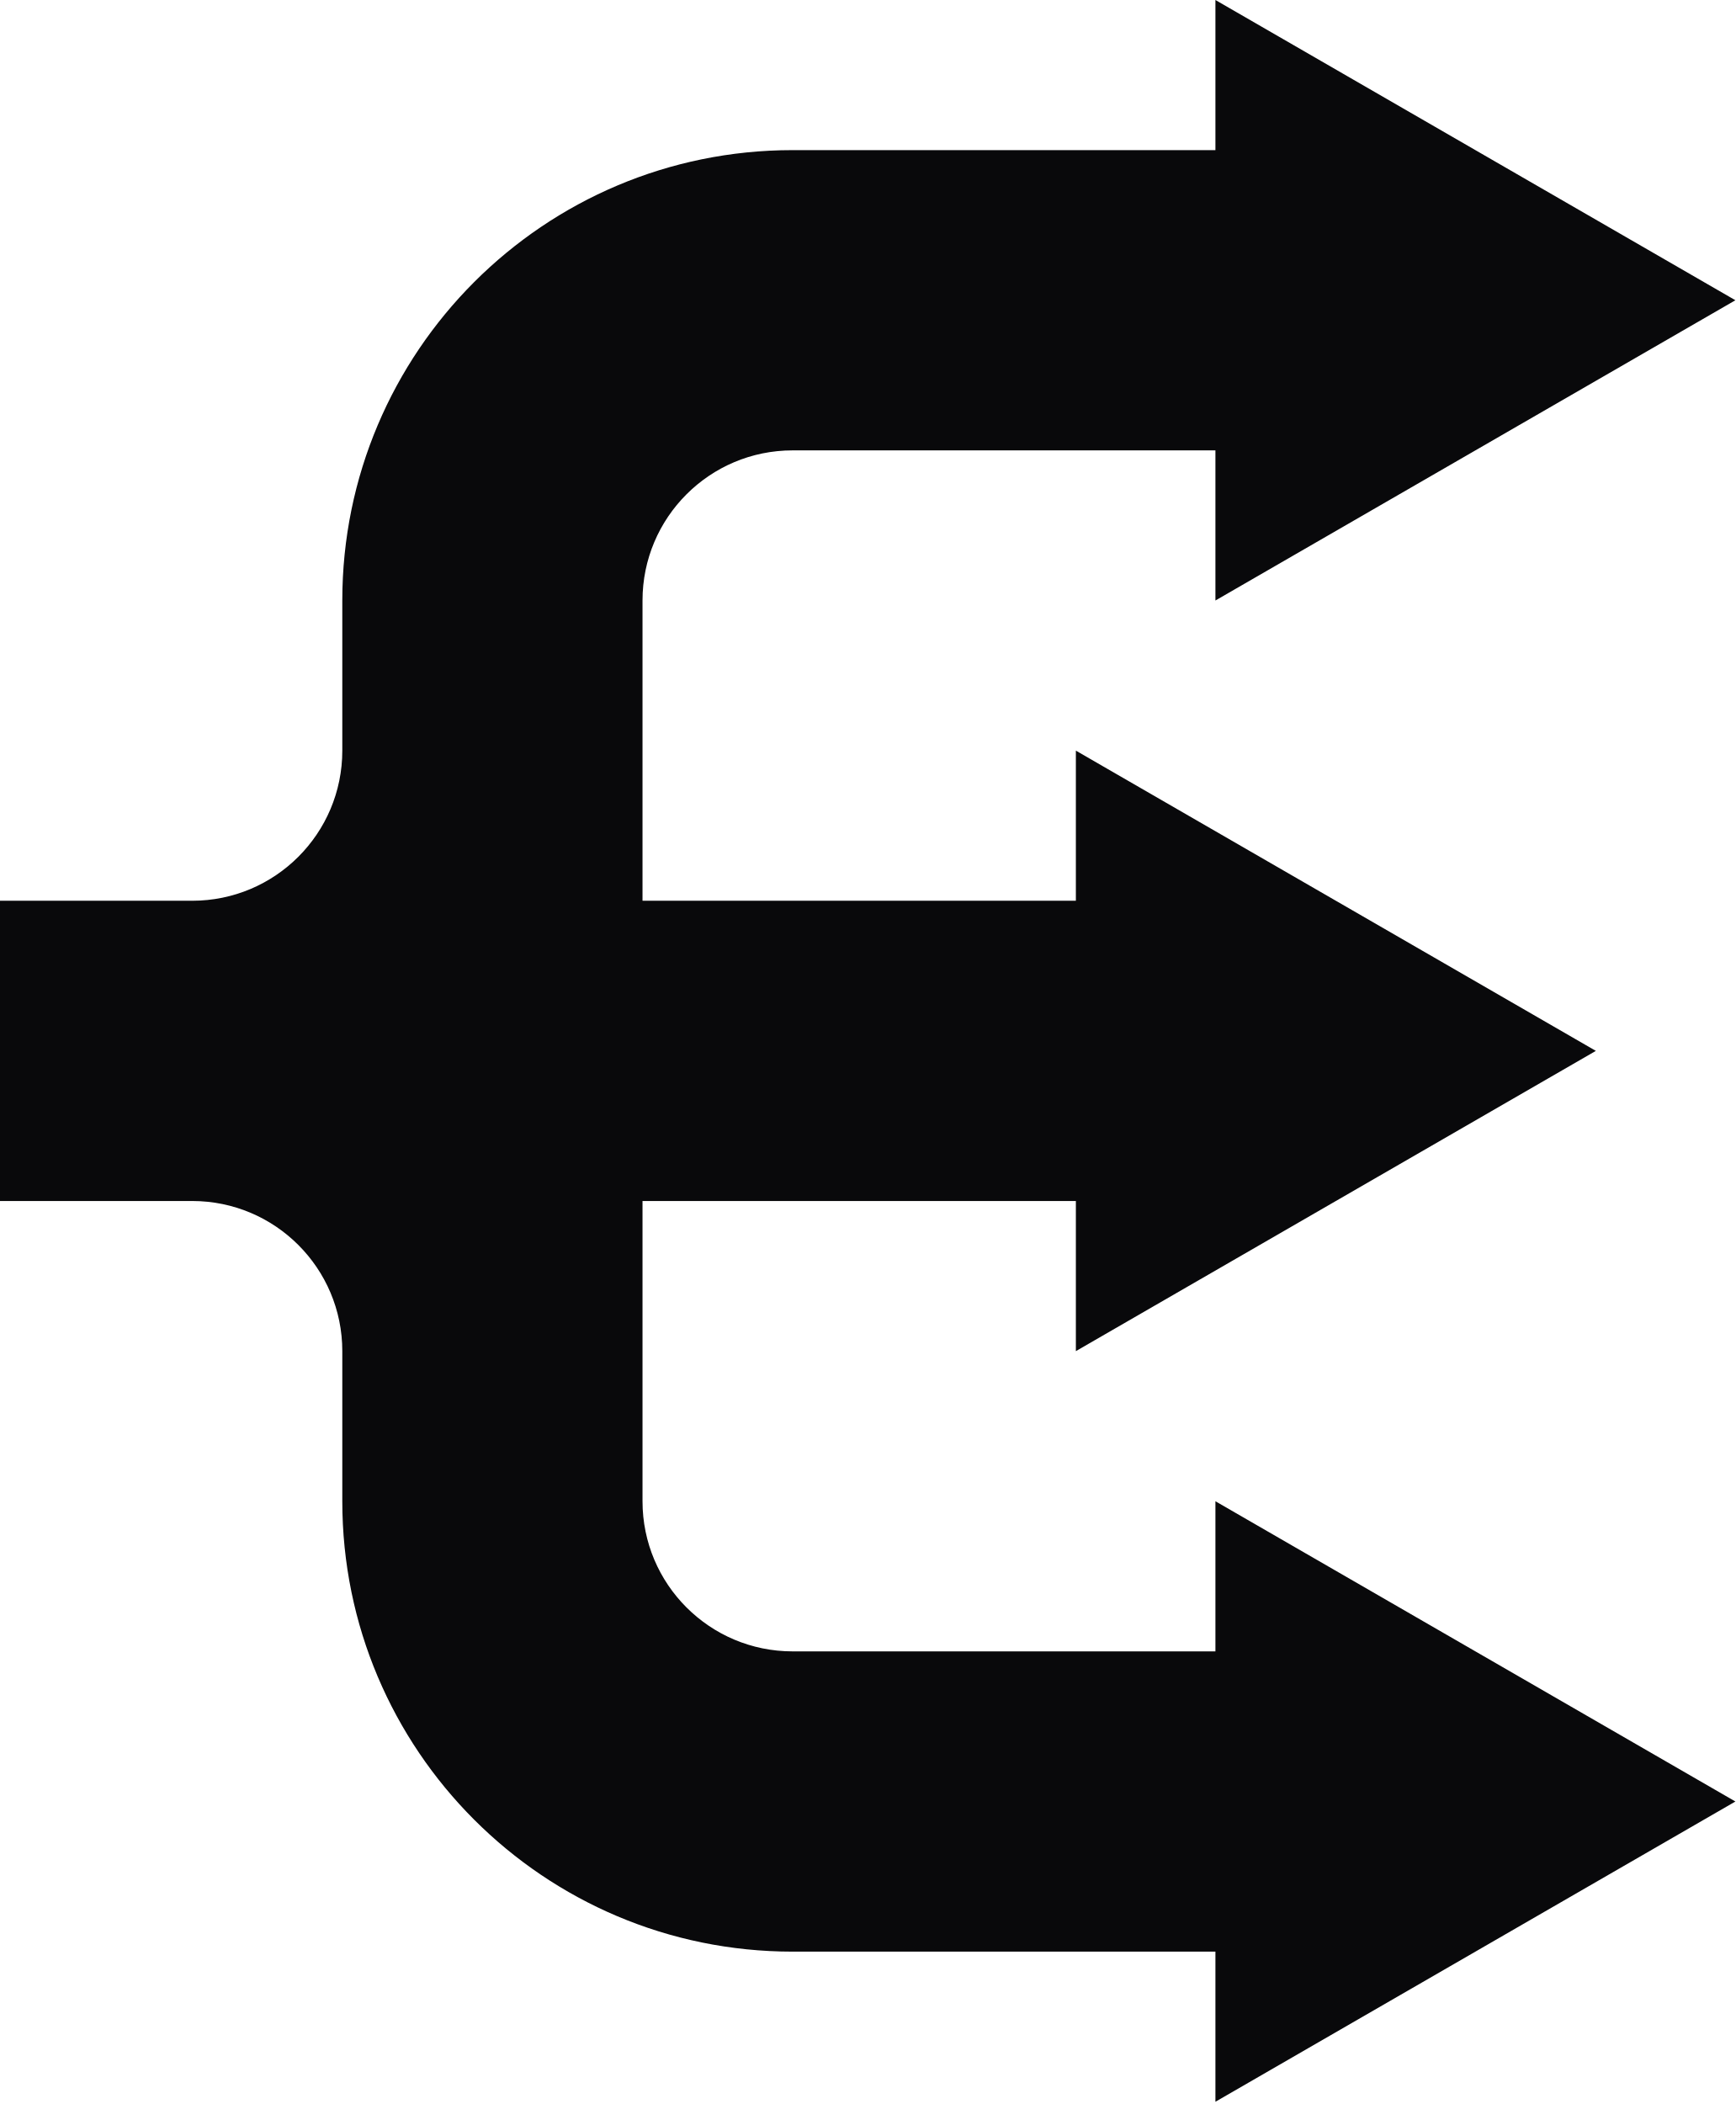
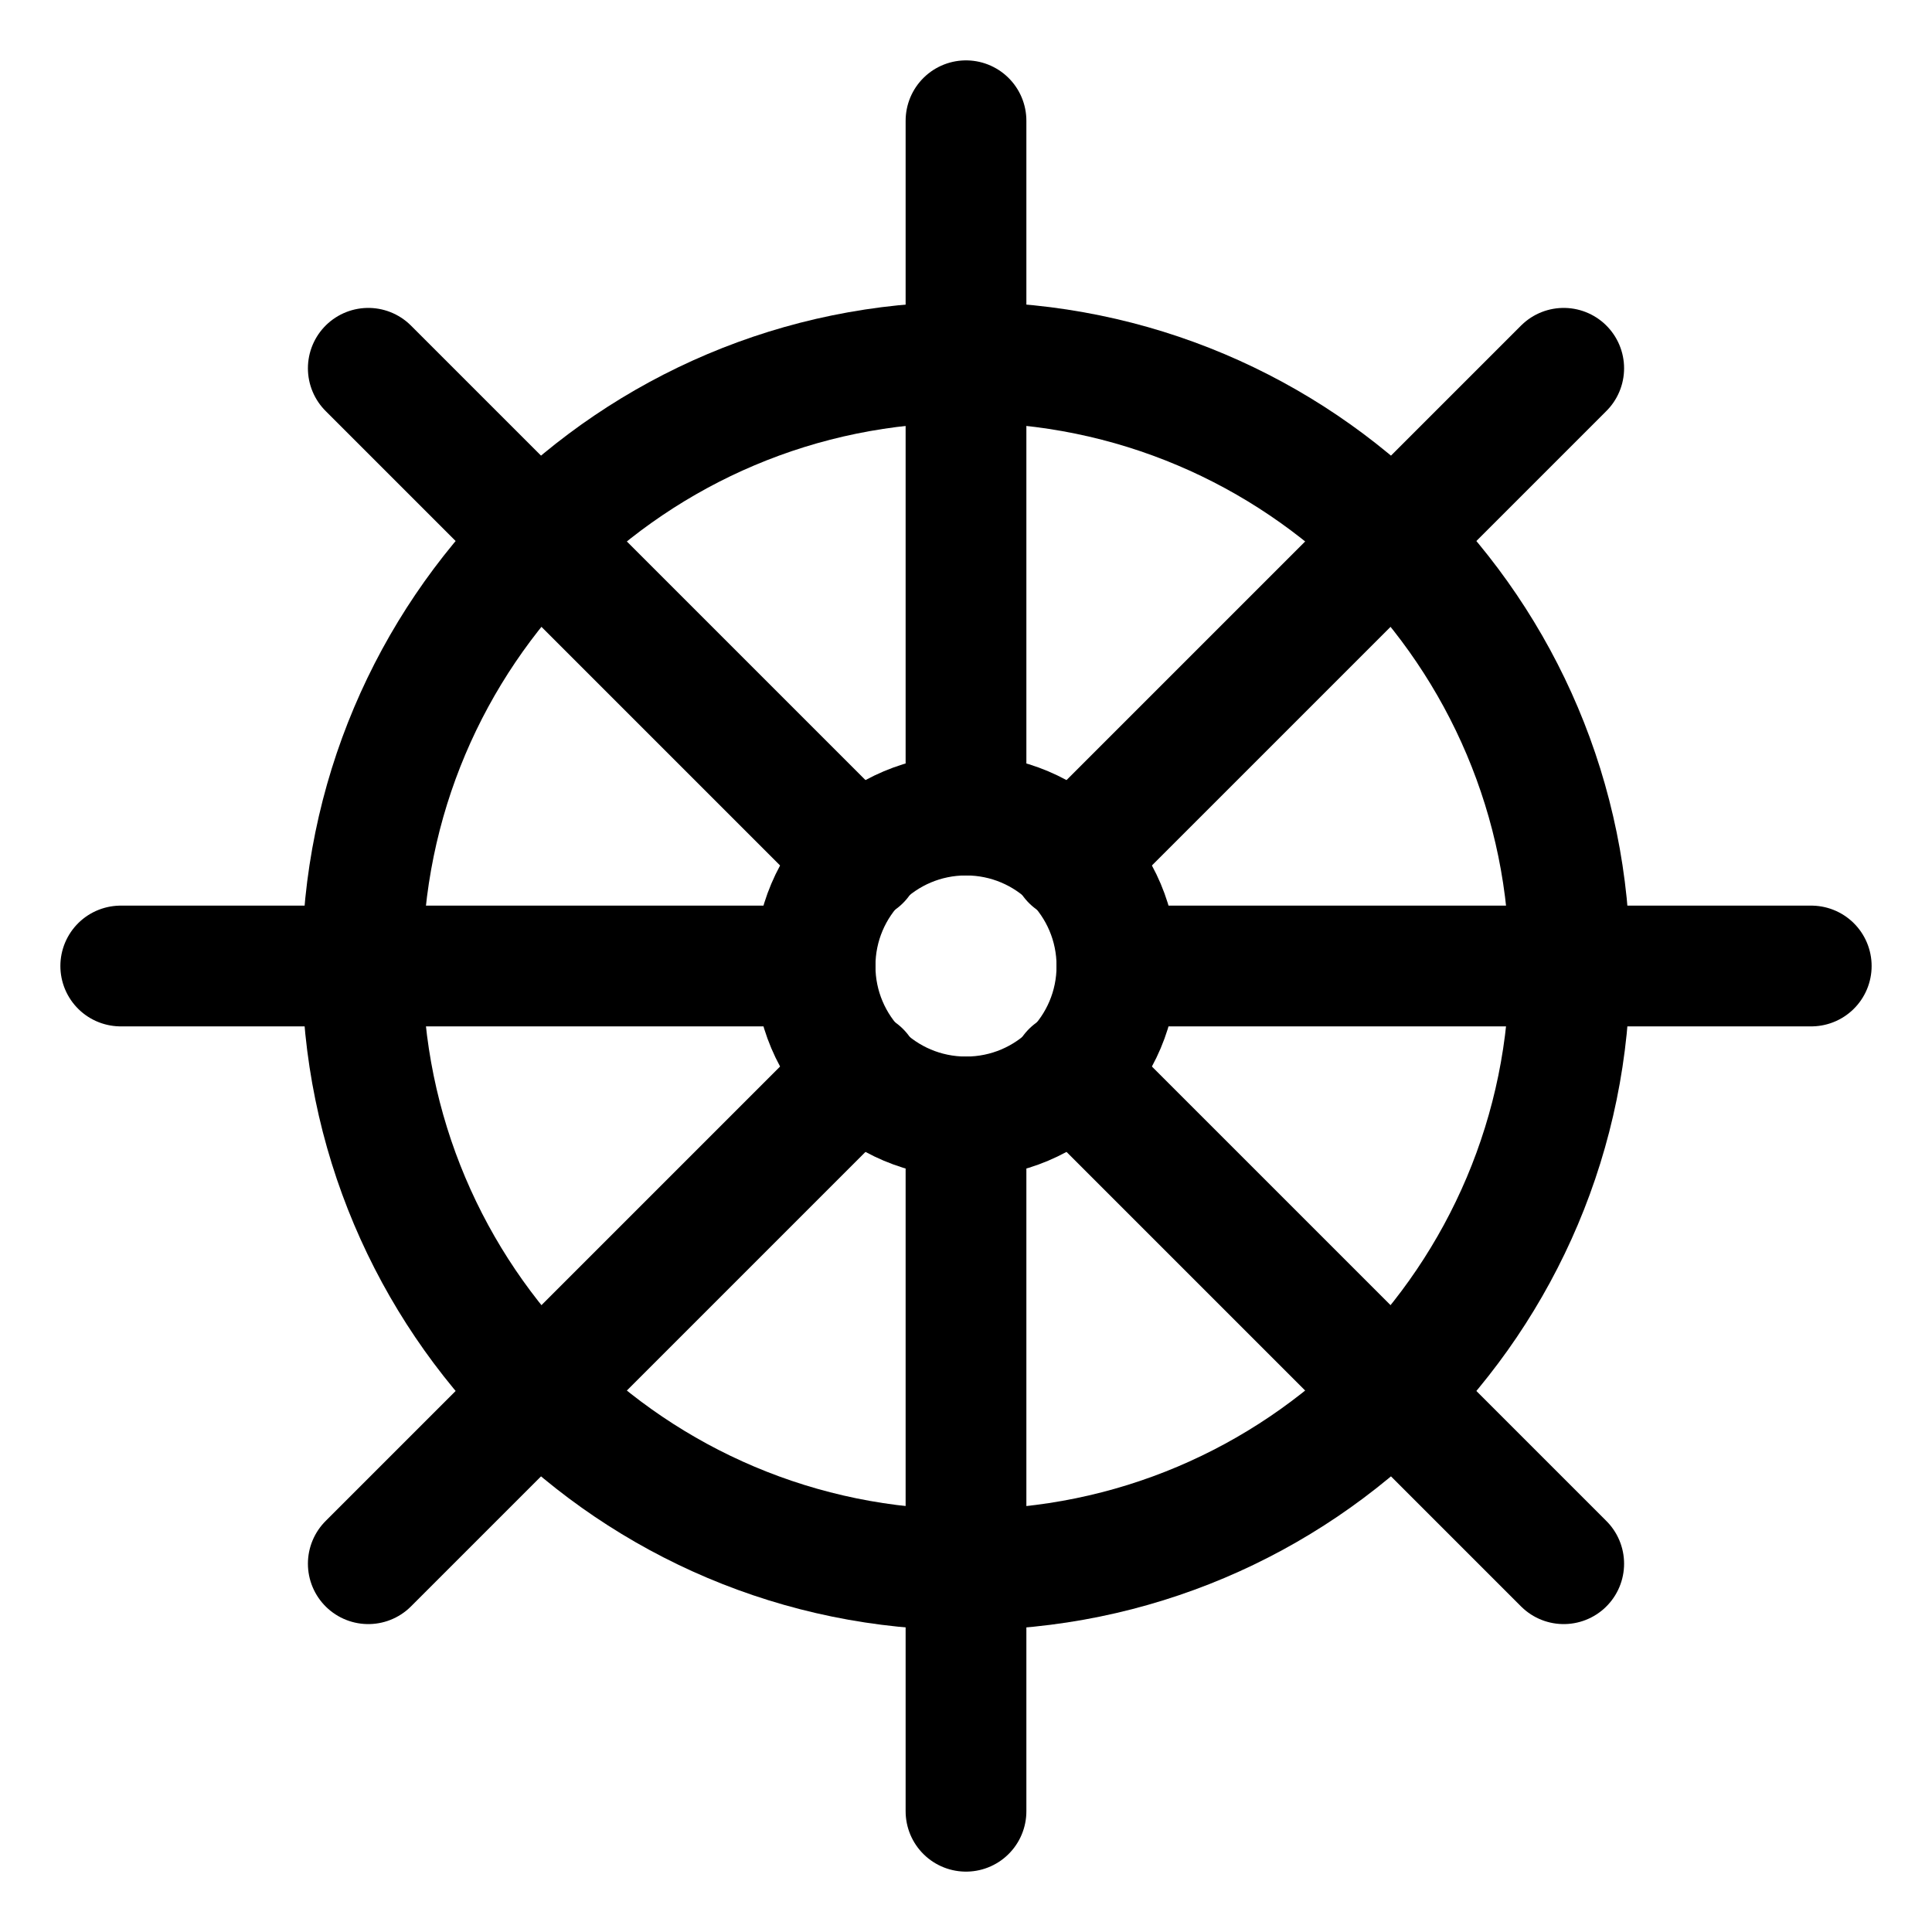
- <svg xmlns="http://www.w3.org/2000/svg" width="100%" height="100%" viewBox="0 0 731 886" version="1.1" style="fill-rule:evenodd;clip-rule:evenodd;stroke-linejoin:round;stroke-miterlimit:2;">
-   <style type="text/css">
-     path { fill: #09090b; }
-   </style>
-   <path d="M80.943,505.746l-80.943,0l0,-126.436l80.943,-0c34.915,-0 63.219,-28.304 63.219,-63.219l-0,-63.218c-0,-104.743 84.911,-189.655 189.654,-189.655l178.066,0l0,-63.218l218.995,126.437l-218.995,126.436l0,-63.218l-178.066,-0c-34.914,-0 -63.218,28.304 -63.218,63.218l0,126.437l182.512,-0l0,-63.219l218.995,126.437l-218.995,126.437l0,-63.219l-182.512,0l0,126.437c0,34.914 28.304,63.218 63.218,63.218l178.066,0l0,-63.218l218.995,126.436l-218.995,126.437l0,-63.218l-178.066,-0c-104.743,-0 -189.654,-84.912 -189.654,-189.655l-0,-63.218c-0,-34.915 -28.304,-63.219 -63.219,-63.219Z" />
+ <svg xmlns="http://www.w3.org/2000/svg" viewBox="0 0 64 64" role="img" aria-label="Tipiṭaka">
+   <g fill="none" stroke="currentColor" stroke-linecap="round" stroke-width="4">
+     <circle cx="32" cy="32" r="20" />
+     <circle cx="32" cy="32" r="5" />
+     <path d="M32 4v23M32 37v23M4 32h23M37 32h23M12.2 12.2l16.3 16.3M35.5 35.5l16.3 16.3M51.8 12.2 35.5 28.5M28.5 35.5 12.2 51.8" />
+   </g>
</svg>
